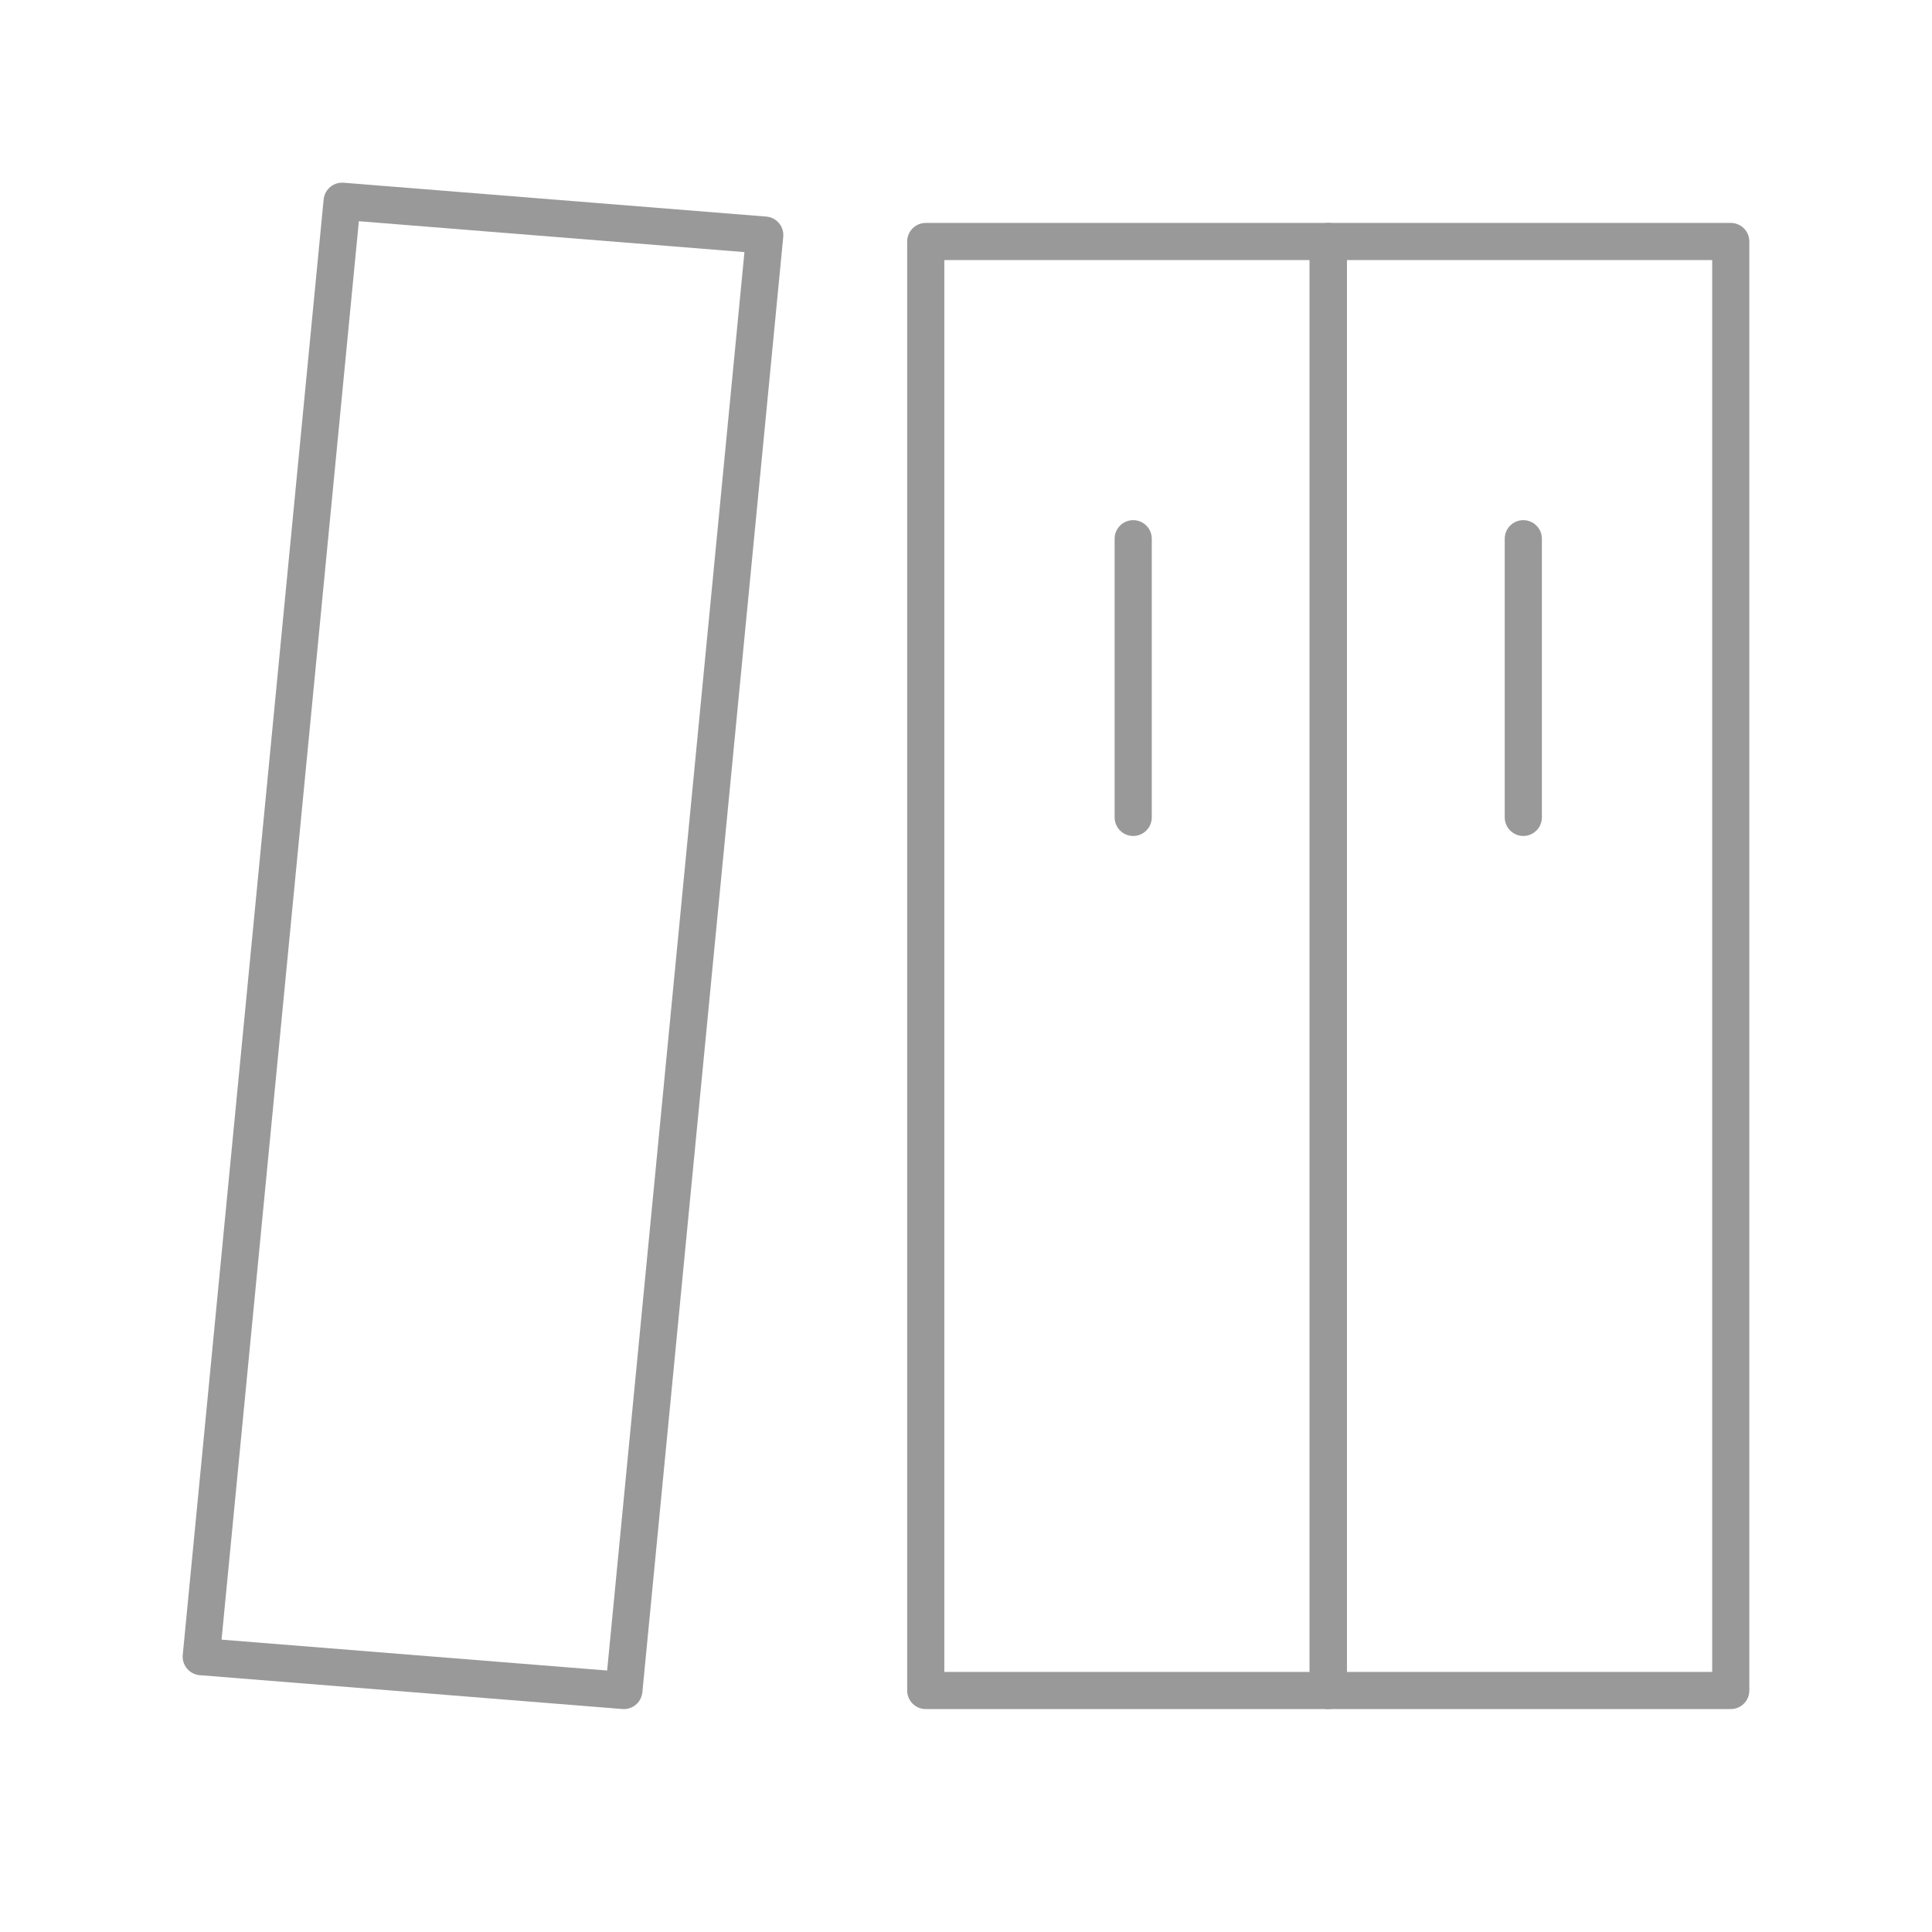
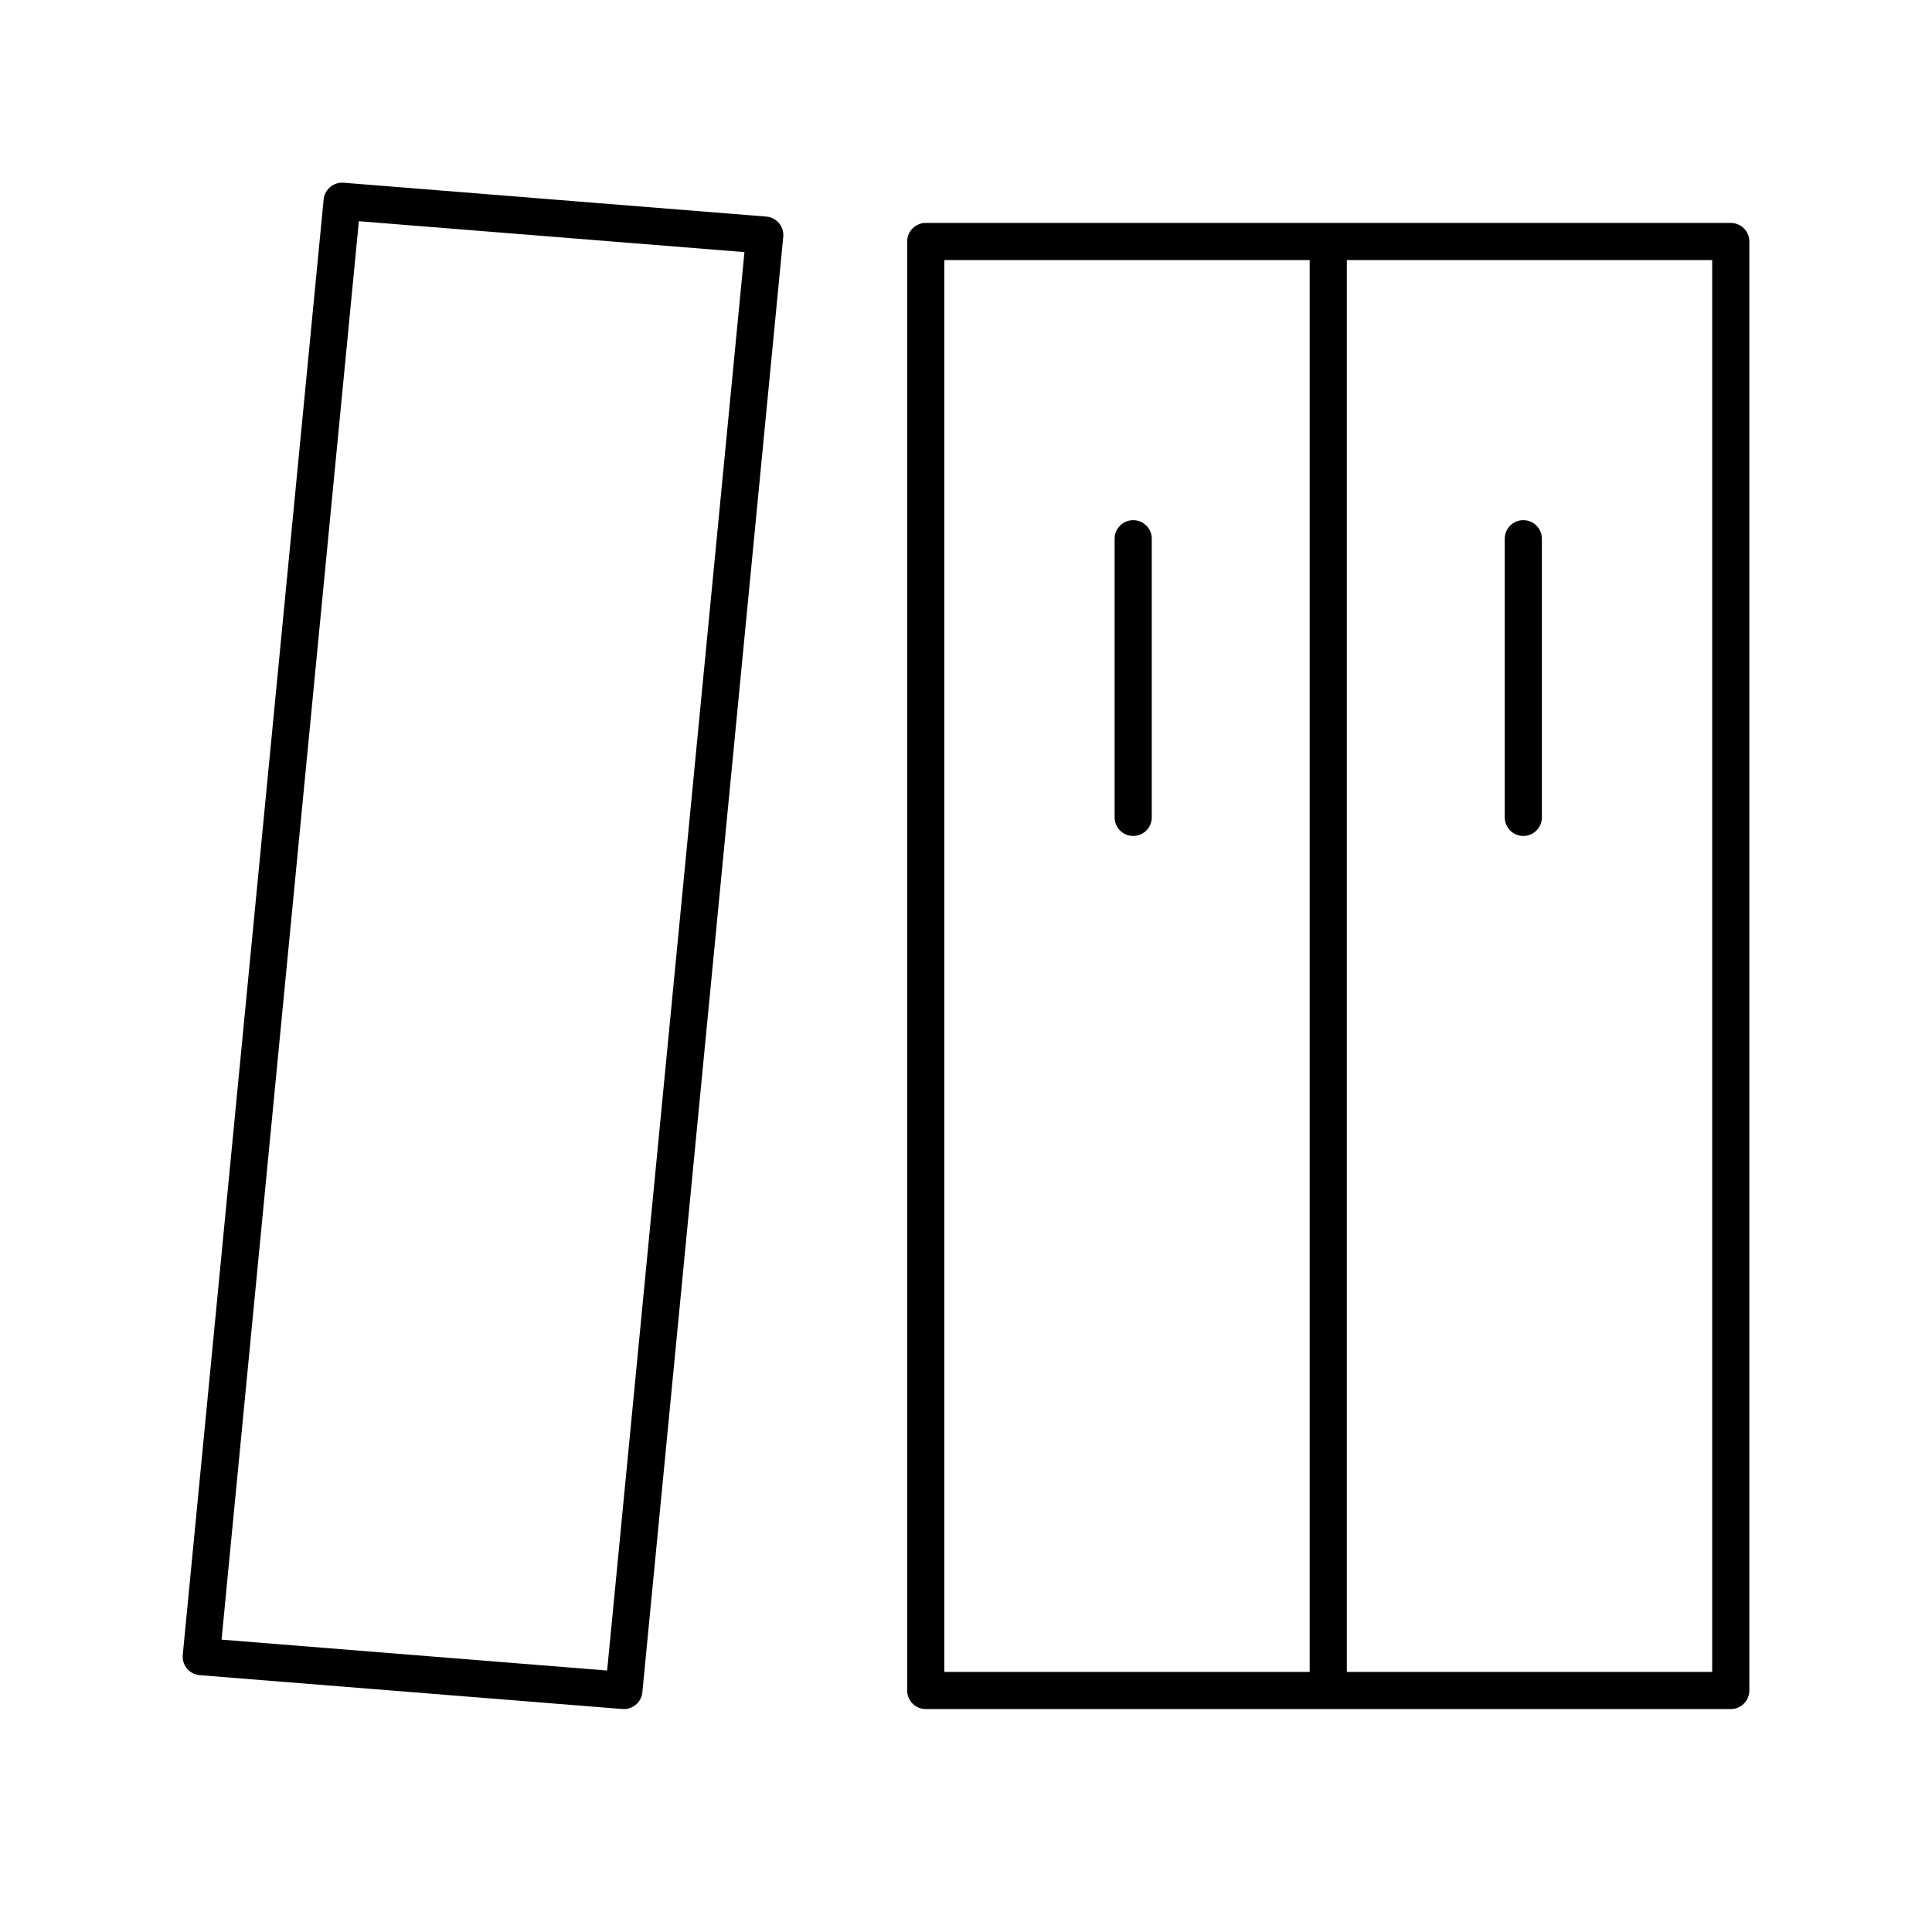
- <svg xmlns="http://www.w3.org/2000/svg" width="104" height="104" viewBox="0 0 104 104" fill="none">
-   <g opacity="0.4">
-     <path d="M71.5 13H49.833V91H71.5V13Z" stroke="currentColor" stroke-width="2" stroke-linejoin="round" />
-     <path d="M93.167 13H71.5V91H93.167V13Z" stroke="currentColor" stroke-width="2" stroke-linejoin="round" />
-     <path d="M18.417 10.833L41.167 12.655L33.583 91L10.833 89.178L18.417 10.833Z" stroke="currentColor" stroke-width="2" stroke-linejoin="round" />
-     <path d="M82 44V29" stroke="black" stroke-width="2" stroke-linecap="round" stroke-linejoin="round" />
-     <path d="M61 44V29" stroke="black" stroke-width="2" stroke-linecap="round" stroke-linejoin="round" />
-   </g>
+ <svg xmlns="http://www.w3.org/2000/svg" width="104" height="104" fill="none" viewBox="0 0 104 104">
+   <path stroke="currentColor" stroke-linejoin="round" stroke-width="2" d="M71.5 13H49.833v78H71.5V13zM93.167 13H71.5v78h21.667V13zM18.417 10.833l22.75 1.822L33.583 91l-22.75-1.822 7.584-78.345z" />
+   <path stroke="#000" stroke-linecap="round" stroke-linejoin="round" stroke-width="2" d="M82 44V29M61 44V29" />
</svg>
